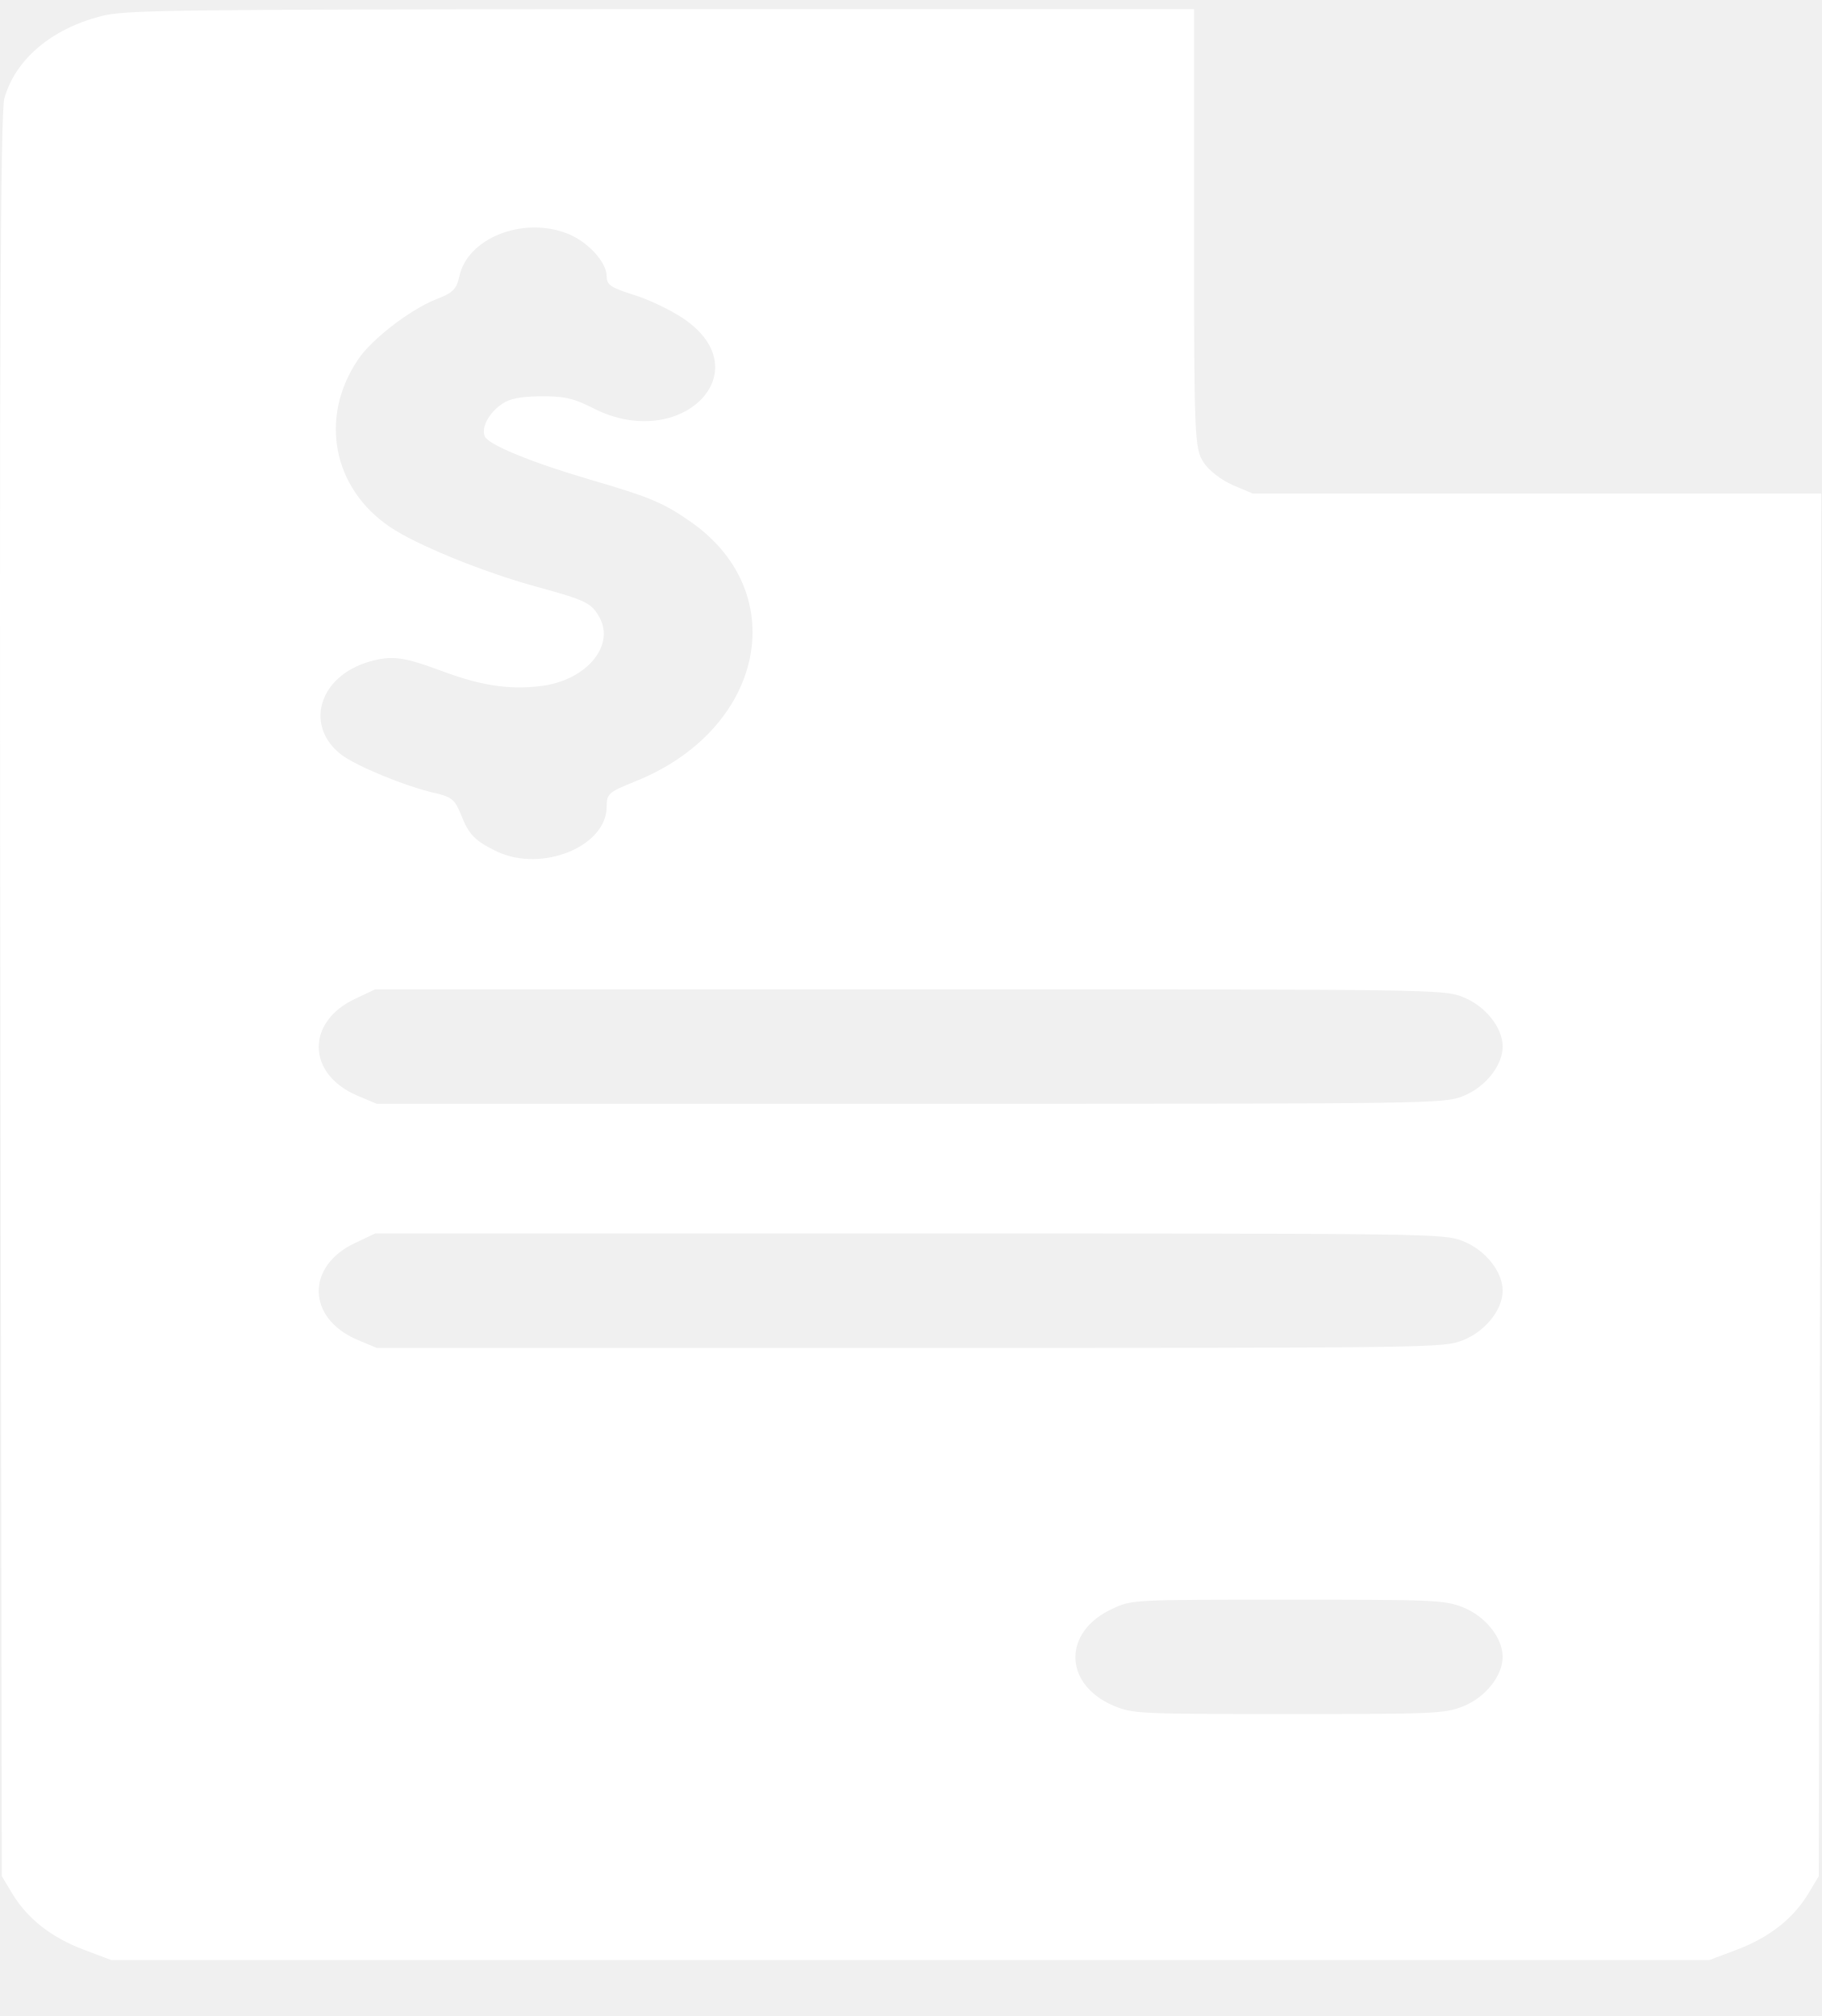
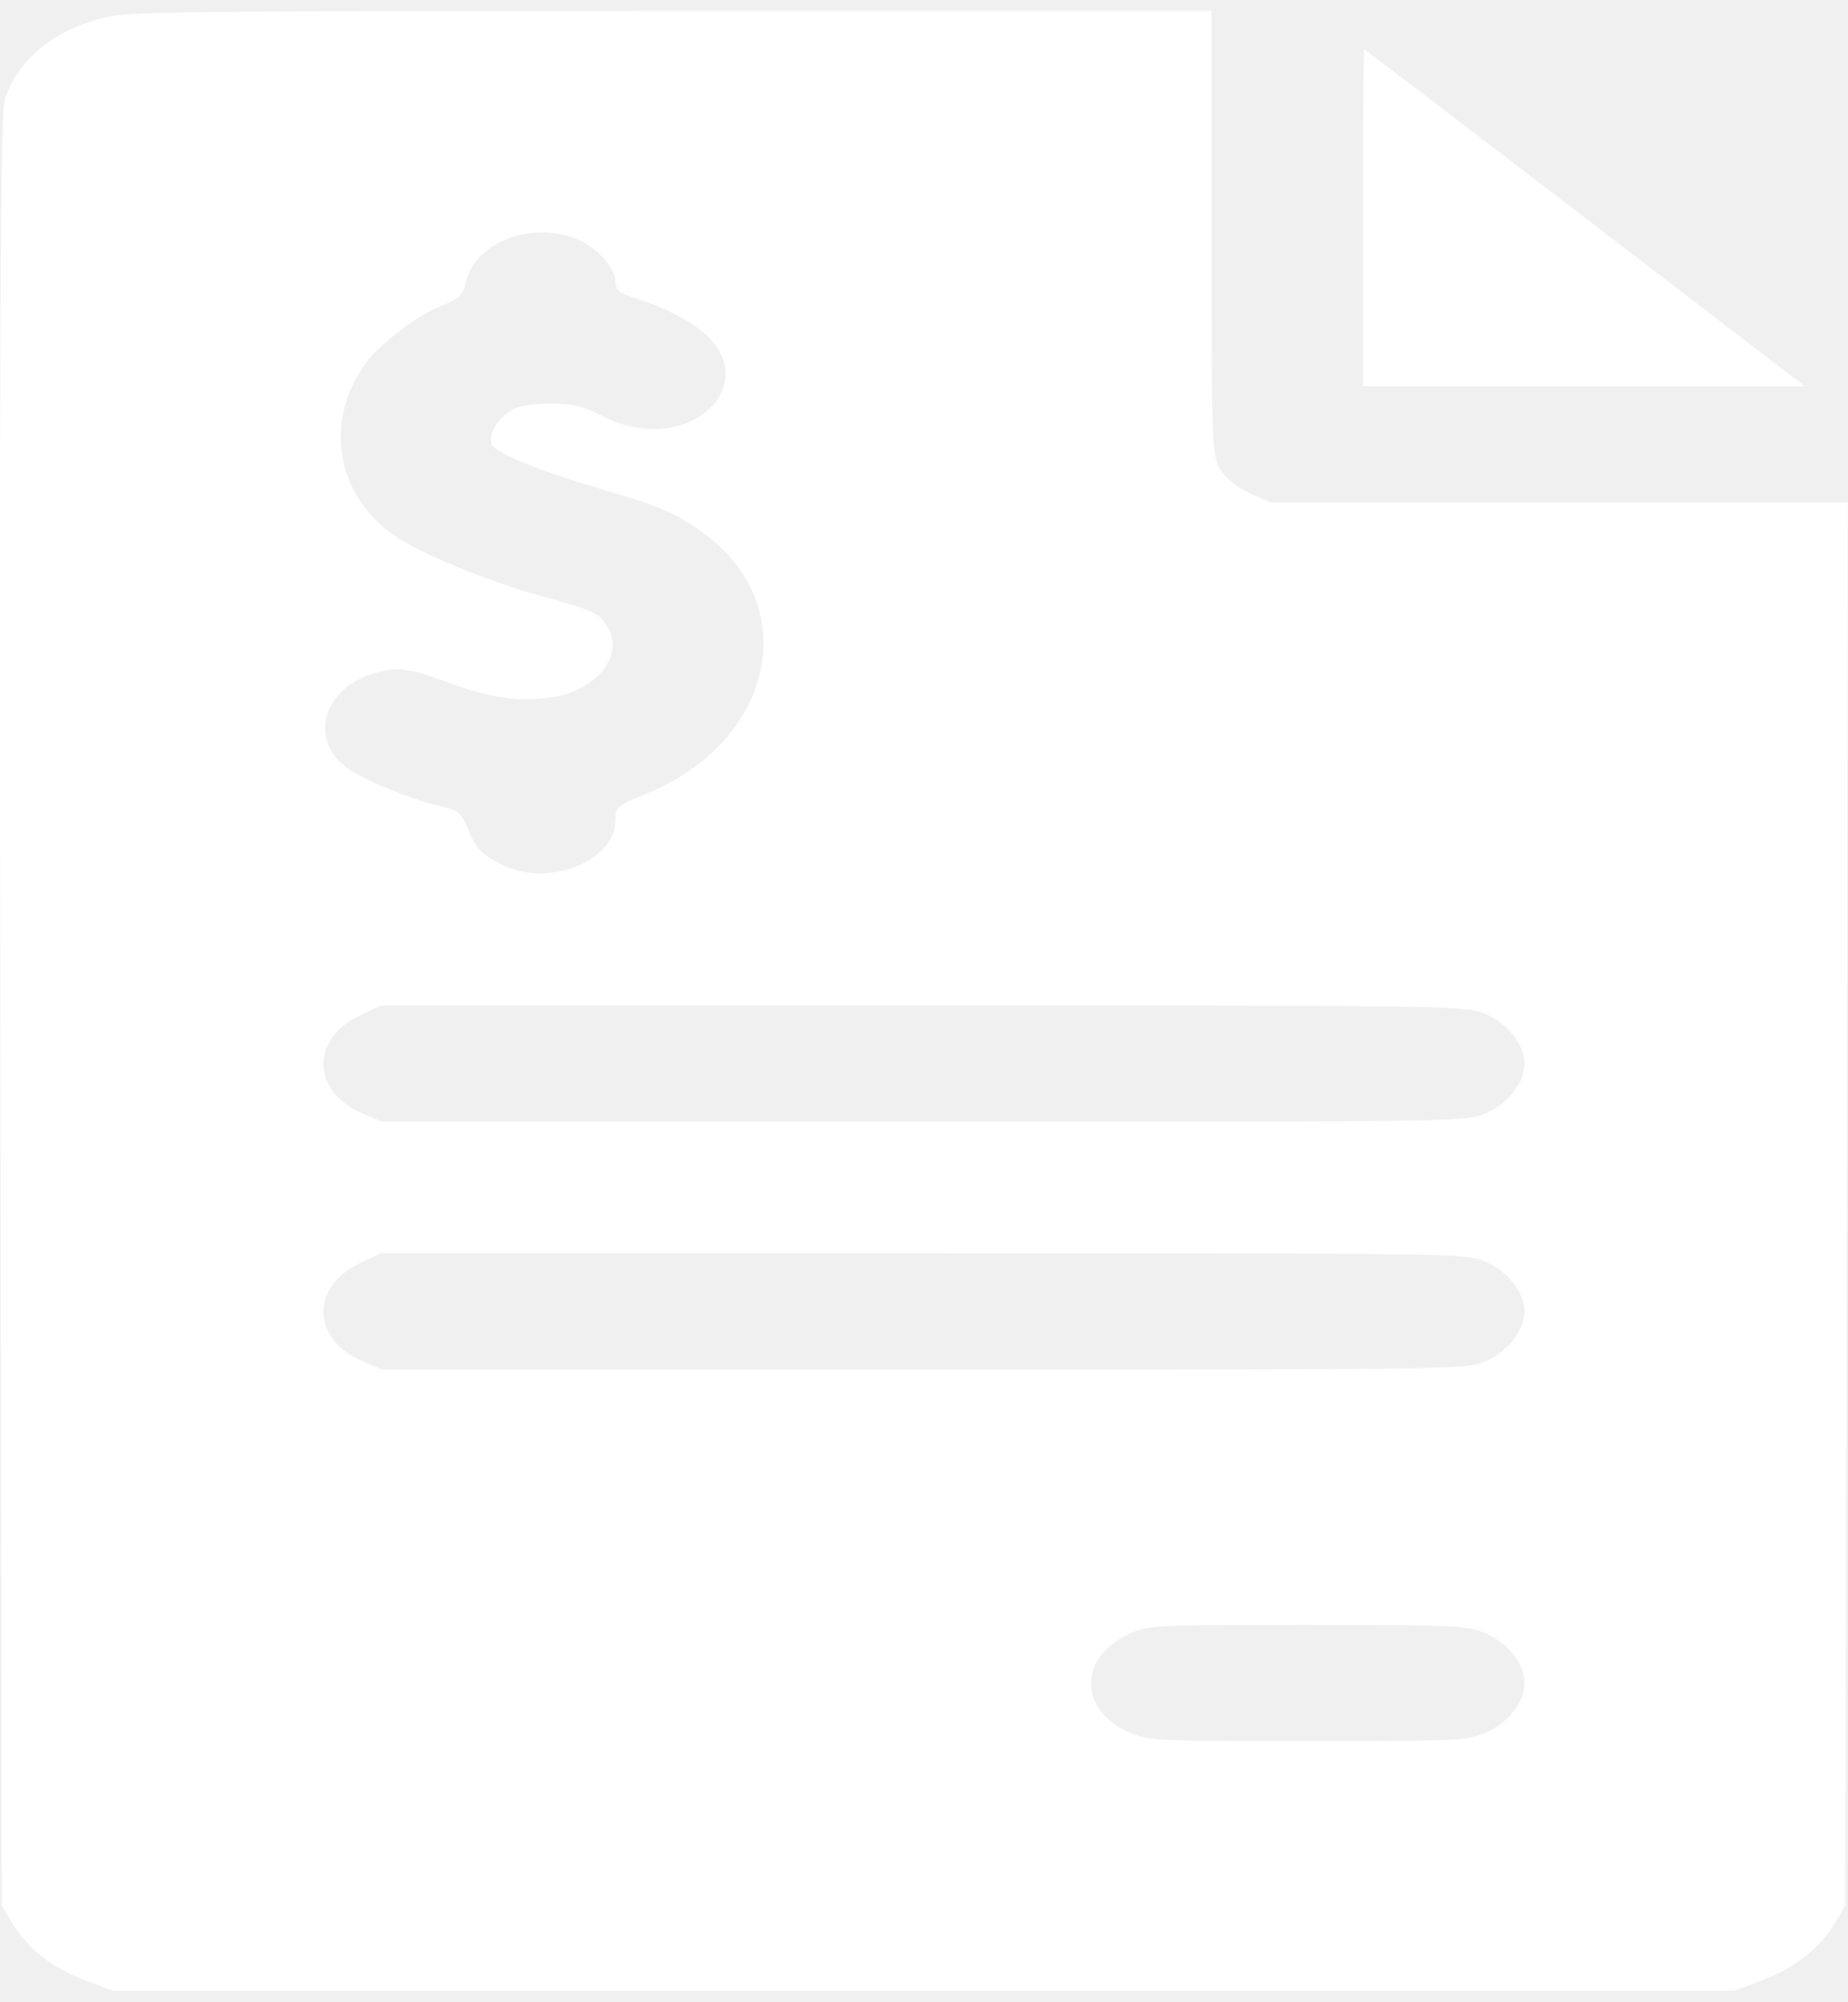
- <svg xmlns="http://www.w3.org/2000/svg" width="28" height="31" viewBox="0 0 28 31" fill="none">
-   <path d="M1.544 0.251C0.778 0.451 0.235 0.92 0.067 1.512C0.006 1.724 -0.01 5.677 0.006 15.331L0.028 28.85L0.189 29.119C0.426 29.507 0.786 29.788 1.276 29.976L1.712 30.14H13.995H26.278L26.714 29.976C27.204 29.788 27.564 29.507 27.801 29.119L27.962 28.85L27.985 18.216L28 7.589H23.63H19.26L18.954 7.46C18.77 7.378 18.587 7.237 18.503 7.108C18.365 6.902 18.357 6.715 18.357 3.512V0.14H10.153C2.47 0.146 1.919 0.152 1.544 0.251ZM8.715 3.589C9.028 3.706 9.327 4.029 9.327 4.246C9.327 4.38 9.388 4.422 9.74 4.533C9.97 4.603 10.314 4.768 10.505 4.897C11.714 5.712 10.467 6.961 9.128 6.281C8.814 6.122 8.684 6.093 8.317 6.093C7.995 6.099 7.842 6.128 7.72 6.21C7.513 6.351 7.398 6.574 7.452 6.709C7.505 6.838 8.179 7.114 9.082 7.378C10.023 7.653 10.207 7.735 10.651 8.046C12.189 9.155 11.73 11.231 9.763 12.017C9.357 12.181 9.327 12.204 9.327 12.404C9.327 13.014 8.34 13.419 7.643 13.096C7.306 12.932 7.207 12.838 7.085 12.521C6.993 12.293 6.939 12.252 6.679 12.193C6.22 12.087 5.485 11.782 5.248 11.606C4.674 11.161 4.903 10.398 5.676 10.175C6.021 10.075 6.197 10.099 6.771 10.31C7.375 10.539 7.819 10.609 8.301 10.551C8.998 10.474 9.457 9.941 9.22 9.501C9.097 9.272 9.013 9.231 8.24 9.02C7.429 8.797 6.403 8.38 5.998 8.105C5.118 7.512 4.903 6.427 5.5 5.536C5.707 5.219 6.304 4.762 6.702 4.603C6.962 4.504 7.016 4.451 7.062 4.251C7.184 3.665 8.033 3.325 8.715 3.589ZM22.49 15.331C22.834 15.466 23.102 15.8 23.102 16.093C23.102 16.386 22.834 16.721 22.49 16.856C22.191 16.973 22.054 16.973 13.988 16.973H5.791L5.485 16.844C4.712 16.509 4.704 15.706 5.47 15.354L5.768 15.213H13.98C22.061 15.213 22.191 15.213 22.49 15.331ZM22.49 19.084C22.834 19.219 23.102 19.553 23.102 19.847C23.102 20.14 22.834 20.474 22.49 20.609C22.191 20.727 22.054 20.727 13.988 20.727H5.791L5.485 20.598C4.712 20.263 4.704 19.46 5.47 19.108L5.768 18.967H13.98C22.061 18.967 22.191 18.967 22.49 19.084ZM22.49 24.715C22.834 24.85 23.102 25.184 23.102 25.477C23.102 25.77 22.834 26.105 22.49 26.24C22.207 26.351 22.046 26.357 19.804 26.357C17.477 26.357 17.416 26.351 17.117 26.228C16.345 25.894 16.337 25.09 17.102 24.738C17.401 24.598 17.416 24.598 19.796 24.598C22.046 24.598 22.207 24.603 22.49 24.715Z" fill="white" />
+ <svg xmlns="http://www.w3.org/2000/svg" width="24" height="26" viewBox="0 0 24 26" fill="none">
+   <path d="M1.323 0.236C0.667 0.407 0.202 0.809 0.057 1.316C0.005 1.497 -0.008 4.886 0.005 13.161L0.024 24.748L0.162 24.98C0.366 25.311 0.674 25.553 1.094 25.714L1.468 25.854H11.996H22.524L22.898 25.714C23.318 25.553 23.626 25.311 23.829 24.98L23.967 24.748L23.987 15.634L24 6.525H20.254H16.509L16.247 6.414C16.089 6.344 15.932 6.223 15.86 6.112C15.741 5.936 15.735 5.776 15.735 3.031V0.14H8.703C2.117 0.145 1.645 0.15 1.323 0.236ZM7.47 3.096C7.739 3.197 7.994 3.473 7.994 3.659C7.994 3.775 8.047 3.81 8.349 3.905C8.545 3.966 8.841 4.107 9.005 4.217C10.041 4.916 8.972 5.987 7.824 5.404C7.555 5.268 7.443 5.243 7.129 5.243C6.853 5.248 6.722 5.273 6.617 5.343C6.44 5.464 6.341 5.655 6.387 5.771C6.433 5.881 7.01 6.117 7.785 6.344C8.591 6.58 8.749 6.65 9.129 6.917C10.448 7.867 10.054 9.647 8.368 10.32C8.021 10.461 7.994 10.481 7.994 10.652C7.994 11.175 7.148 11.522 6.551 11.245C6.263 11.104 6.177 11.024 6.072 10.753C5.994 10.556 5.948 10.521 5.725 10.471C5.331 10.381 4.701 10.119 4.498 9.968C4.006 9.586 4.203 8.933 4.865 8.742C5.161 8.656 5.311 8.676 5.803 8.857C6.322 9.053 6.702 9.114 7.115 9.063C7.712 8.998 8.106 8.541 7.903 8.164C7.798 7.967 7.725 7.932 7.063 7.751C6.368 7.56 5.489 7.203 5.141 6.967C4.387 6.459 4.203 5.529 4.715 4.765C4.892 4.494 5.403 4.102 5.744 3.966C5.967 3.88 6.013 3.835 6.053 3.664C6.158 3.161 6.886 2.87 7.47 3.096ZM19.277 13.161C19.572 13.276 19.802 13.563 19.802 13.814C19.802 14.066 19.572 14.352 19.277 14.468C19.021 14.568 18.903 14.568 11.989 14.568H4.964L4.701 14.458C4.039 14.171 4.032 13.482 4.688 13.181L4.944 13.06H11.983C18.91 13.06 19.021 13.06 19.277 13.161ZM19.277 16.378C19.572 16.494 19.802 16.78 19.802 17.032C19.802 17.283 19.572 17.57 19.277 17.685C19.021 17.786 18.903 17.786 11.989 17.786H4.964L4.701 17.675C4.039 17.389 4.032 16.7 4.688 16.398L4.944 16.277H11.983C18.91 16.277 19.021 16.277 19.277 16.378ZM19.277 21.204C19.572 21.32 19.802 21.606 19.802 21.858C19.802 22.109 19.572 22.396 19.277 22.511C19.034 22.607 18.897 22.612 16.975 22.612C14.98 22.612 14.928 22.607 14.672 22.501C14.01 22.215 14.003 21.526 14.659 21.224C14.915 21.104 14.928 21.104 16.968 21.104C18.897 21.104 19.034 21.109 19.277 21.204Z" fill="white" />
+   <path d="M17.703 2.83V5.016H20.569H23.442L20.589 2.83C19.021 1.628 17.729 0.643 17.722 0.643C17.709 0.643 17.703 1.628 17.703 2.83Z" fill="white" />
</svg>
